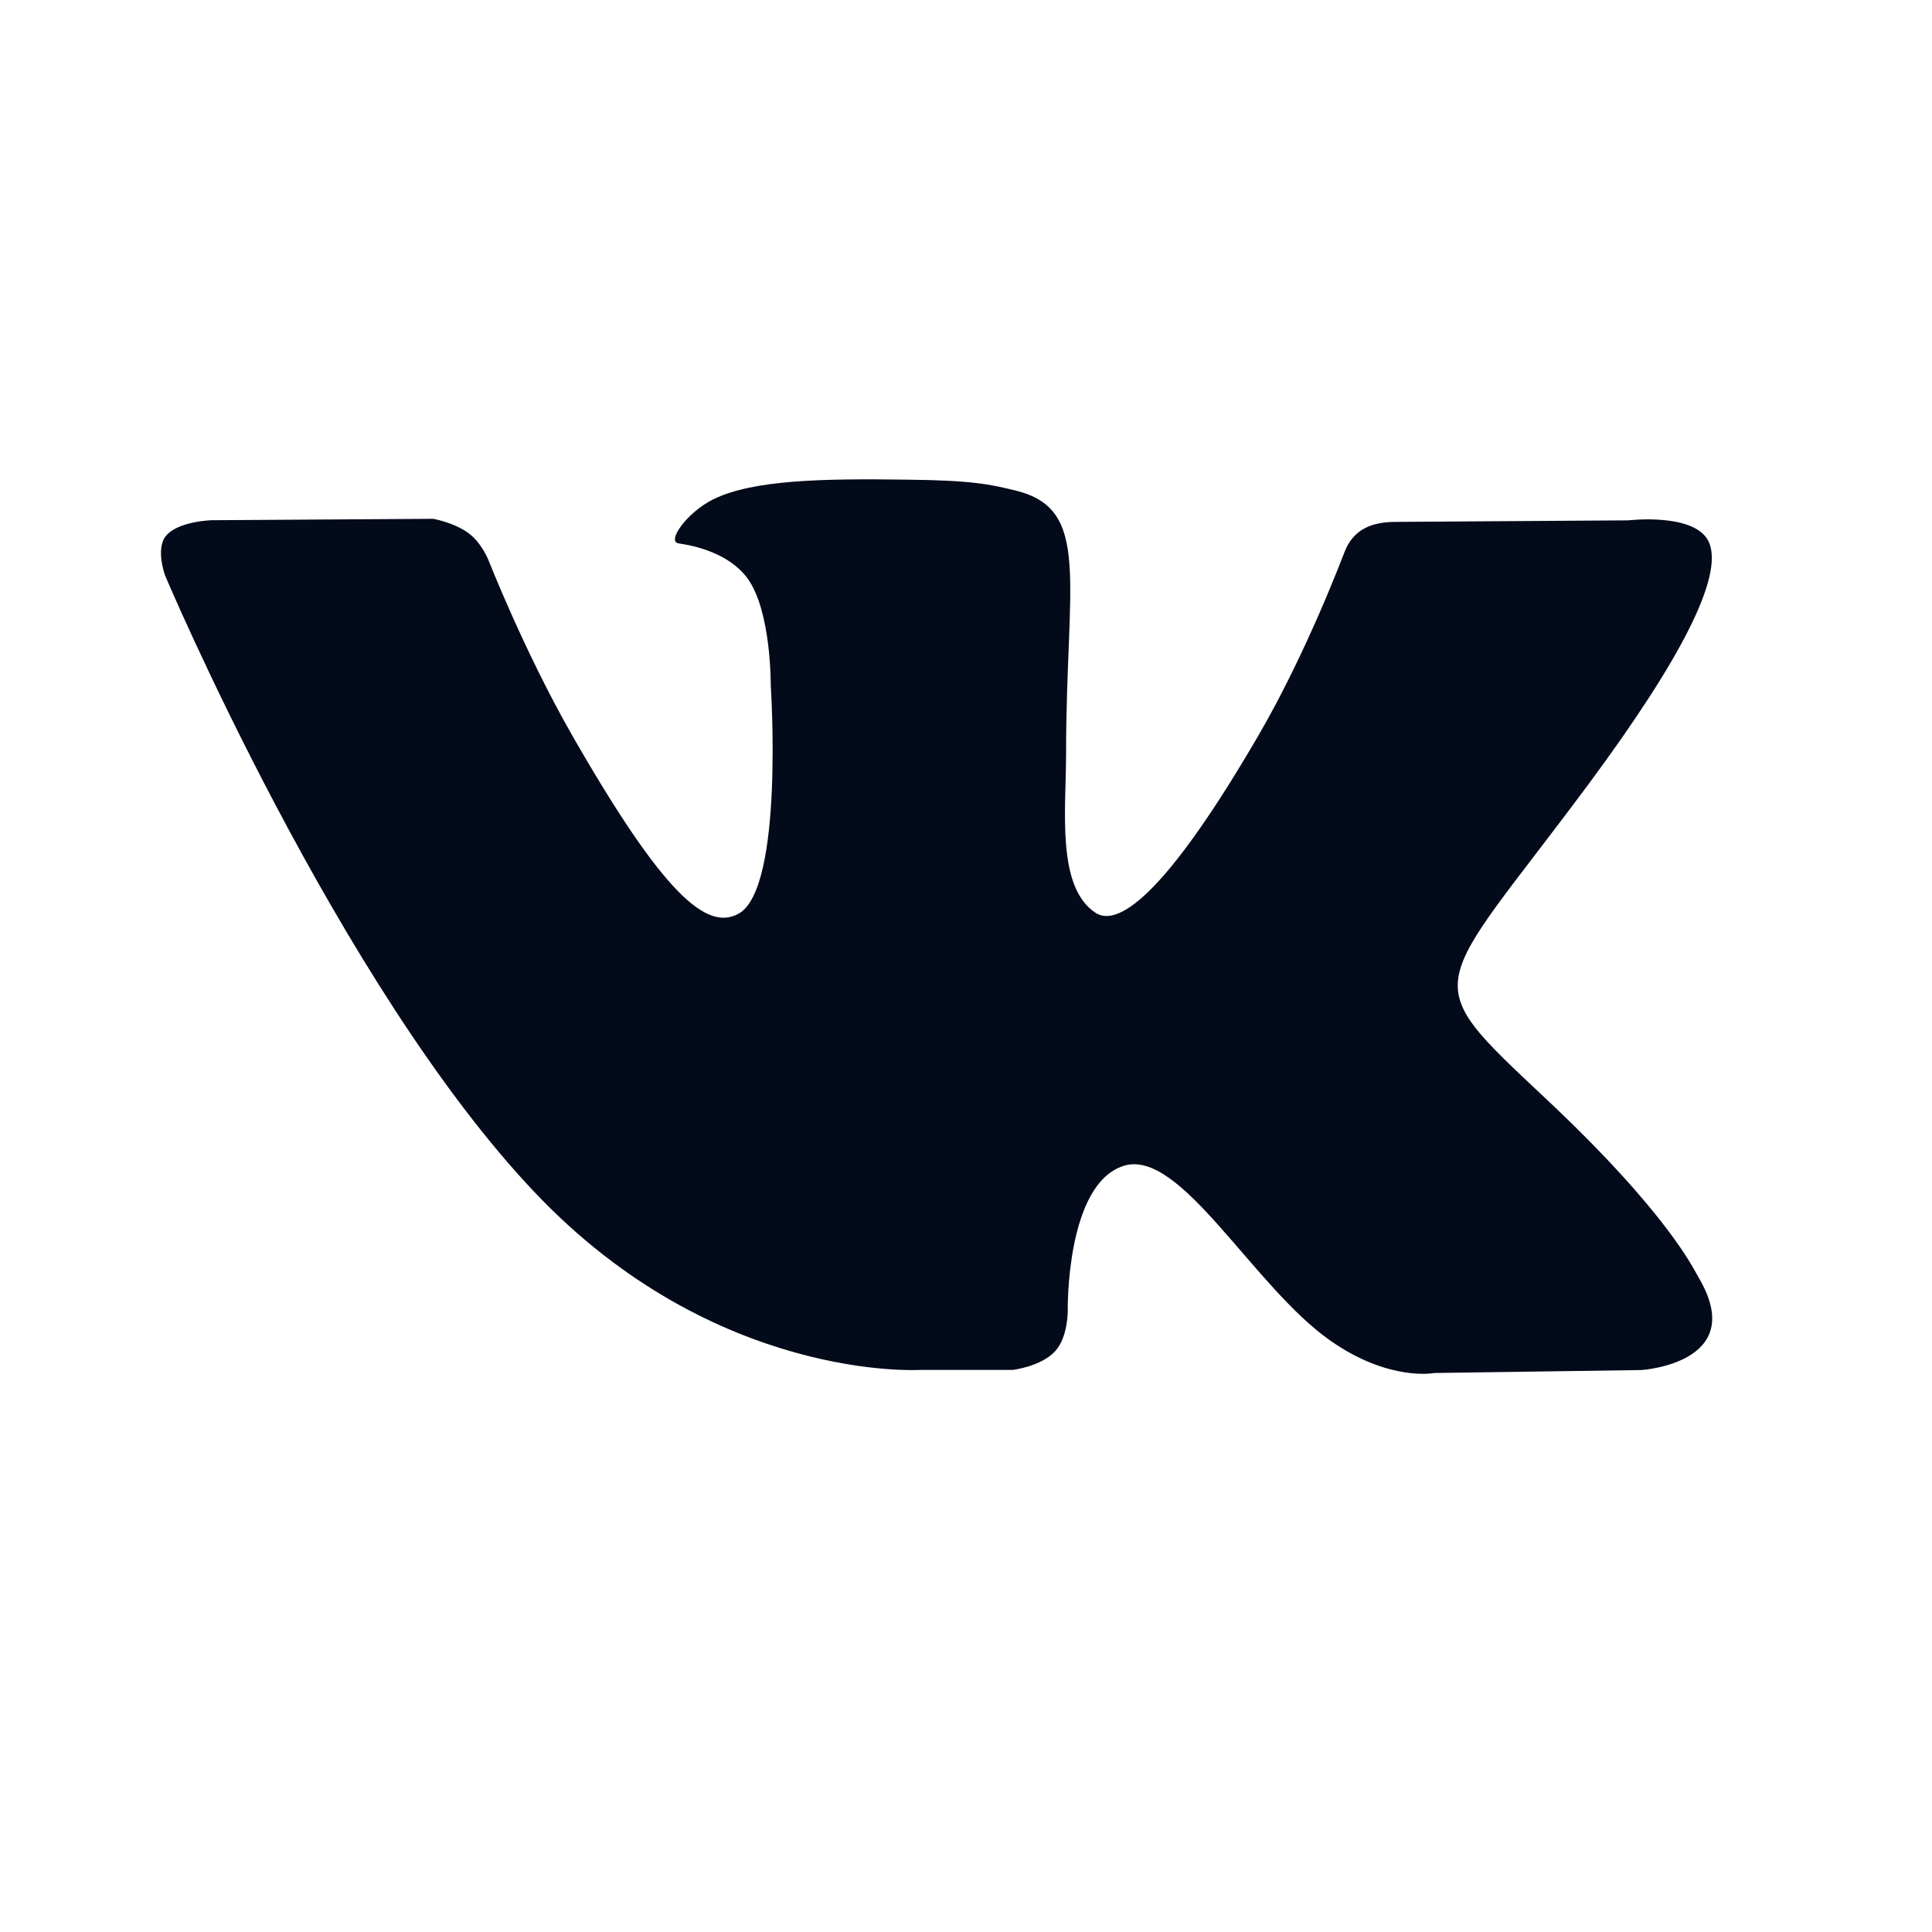
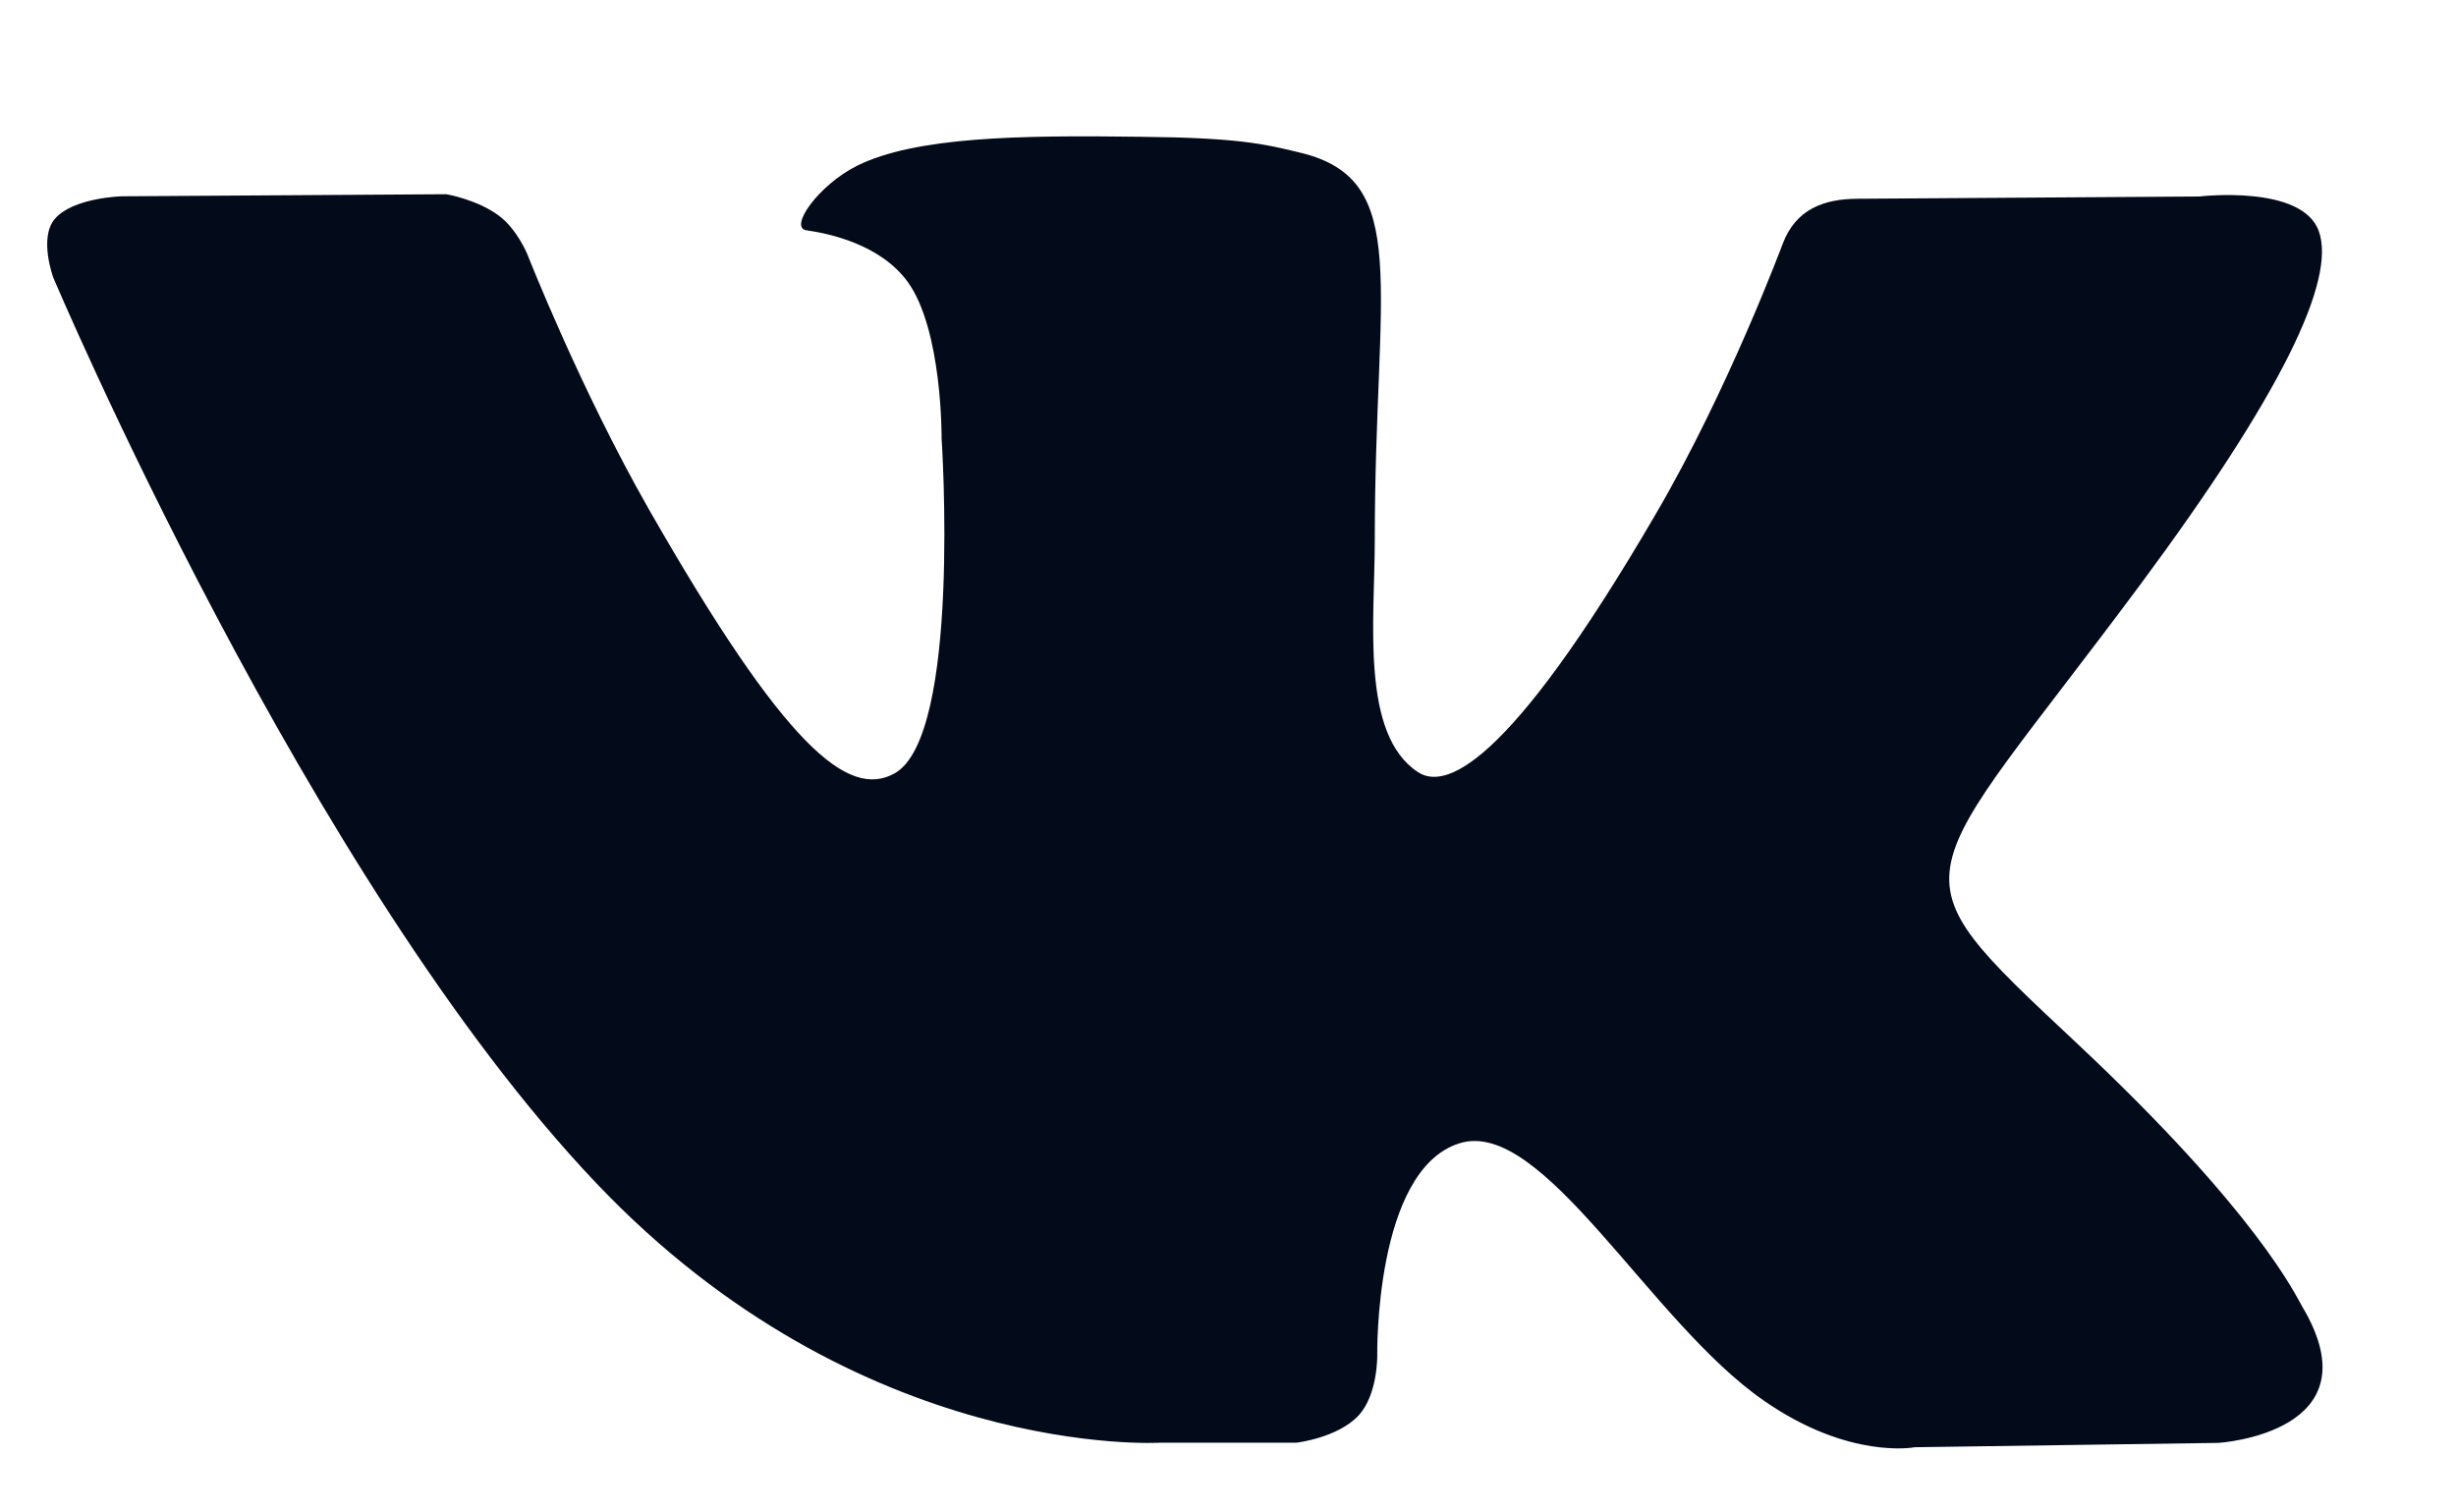
- <svg xmlns="http://www.w3.org/2000/svg" width="15" height="15" viewBox="0 0 15 15" fill="none">
-   <path d="M8.723 9.052C9.165 8.909 9.732 9.996 10.335 10.413C10.788 10.728 11.135 10.66 11.135 10.66L12.743 10.637C12.743 10.637 13.584 10.585 13.187 9.917C13.154 9.862 12.954 9.422 11.989 8.518C10.982 7.572 11.118 7.725 12.332 6.09C13.071 5.093 13.367 4.484 13.274 4.224C13.186 3.975 12.642 4.04 12.642 4.04L10.831 4.052C10.654 4.053 10.505 4.107 10.437 4.291C10.435 4.293 10.149 5.062 9.767 5.716C8.961 7.1 8.639 7.174 8.506 7.087C8.2 6.887 8.277 6.283 8.277 5.854C8.277 4.512 8.477 3.953 7.886 3.809C7.688 3.76 7.543 3.729 7.039 3.724C6.394 3.715 5.847 3.724 5.537 3.877C5.331 3.98 5.173 4.206 5.269 4.219C5.389 4.236 5.659 4.293 5.804 4.491C5.989 4.746 5.984 5.319 5.984 5.319C5.984 5.319 6.09 6.899 5.734 7.094C5.489 7.229 5.155 6.955 4.436 5.698C4.069 5.055 3.791 4.345 3.791 4.345C3.791 4.345 3.737 4.213 3.64 4.141C3.524 4.055 3.362 4.028 3.362 4.028L1.643 4.039C1.643 4.039 1.384 4.046 1.289 4.16C1.205 4.261 1.282 4.469 1.282 4.469C1.282 4.469 2.629 7.656 4.155 9.261C5.553 10.734 7.142 10.636 7.142 10.636H7.862C7.862 10.636 8.08 10.611 8.191 10.492C8.294 10.381 8.29 10.172 8.29 10.172C8.29 10.172 8.275 9.195 8.723 9.052Z" fill="#030A1A" />
+ <svg xmlns="http://www.w3.org/2000/svg" width="13" height="8" viewBox="0 0 13 8" fill="none">
+   <path d="M7.723 6.052C8.165 5.909 8.732 6.996 9.336 7.413C9.788 7.728 10.135 7.66 10.135 7.66L11.743 7.637C11.743 7.637 12.584 7.585 12.187 6.917C12.154 6.862 11.954 6.422 10.989 5.518C9.981 4.572 10.118 4.725 11.332 3.09C12.071 2.093 12.367 1.484 12.274 1.224C12.186 0.975 11.642 1.04 11.642 1.04L9.831 1.052C9.654 1.053 9.505 1.107 9.436 1.291C9.435 1.293 9.149 2.062 8.767 2.716C7.961 4.1 7.639 4.174 7.506 4.087C7.2 3.887 7.277 3.283 7.277 2.854C7.277 1.512 7.477 0.953 6.886 0.809C6.688 0.76 6.543 0.729 6.039 0.724C5.394 0.715 4.847 0.724 4.537 0.877C4.331 0.98 4.173 1.206 4.269 1.219C4.389 1.236 4.659 1.293 4.804 1.491C4.989 1.746 4.984 2.319 4.984 2.319C4.984 2.319 5.09 3.899 4.734 4.094C4.489 4.229 4.155 3.955 3.436 2.698C3.069 2.055 2.791 1.345 2.791 1.345C2.791 1.345 2.737 1.213 2.64 1.141C2.524 1.055 2.362 1.028 2.362 1.028L0.643 1.039C0.643 1.039 0.384 1.046 0.289 1.16C0.205 1.261 0.282 1.469 0.282 1.469C0.282 1.469 1.629 4.656 3.155 6.261C4.553 7.734 6.142 7.636 6.142 7.636H6.862C6.862 7.636 7.08 7.611 7.191 7.492C7.294 7.381 7.29 7.172 7.29 7.172C7.29 7.172 7.275 6.195 7.723 6.052Z" fill="#030A1A" />
</svg>
